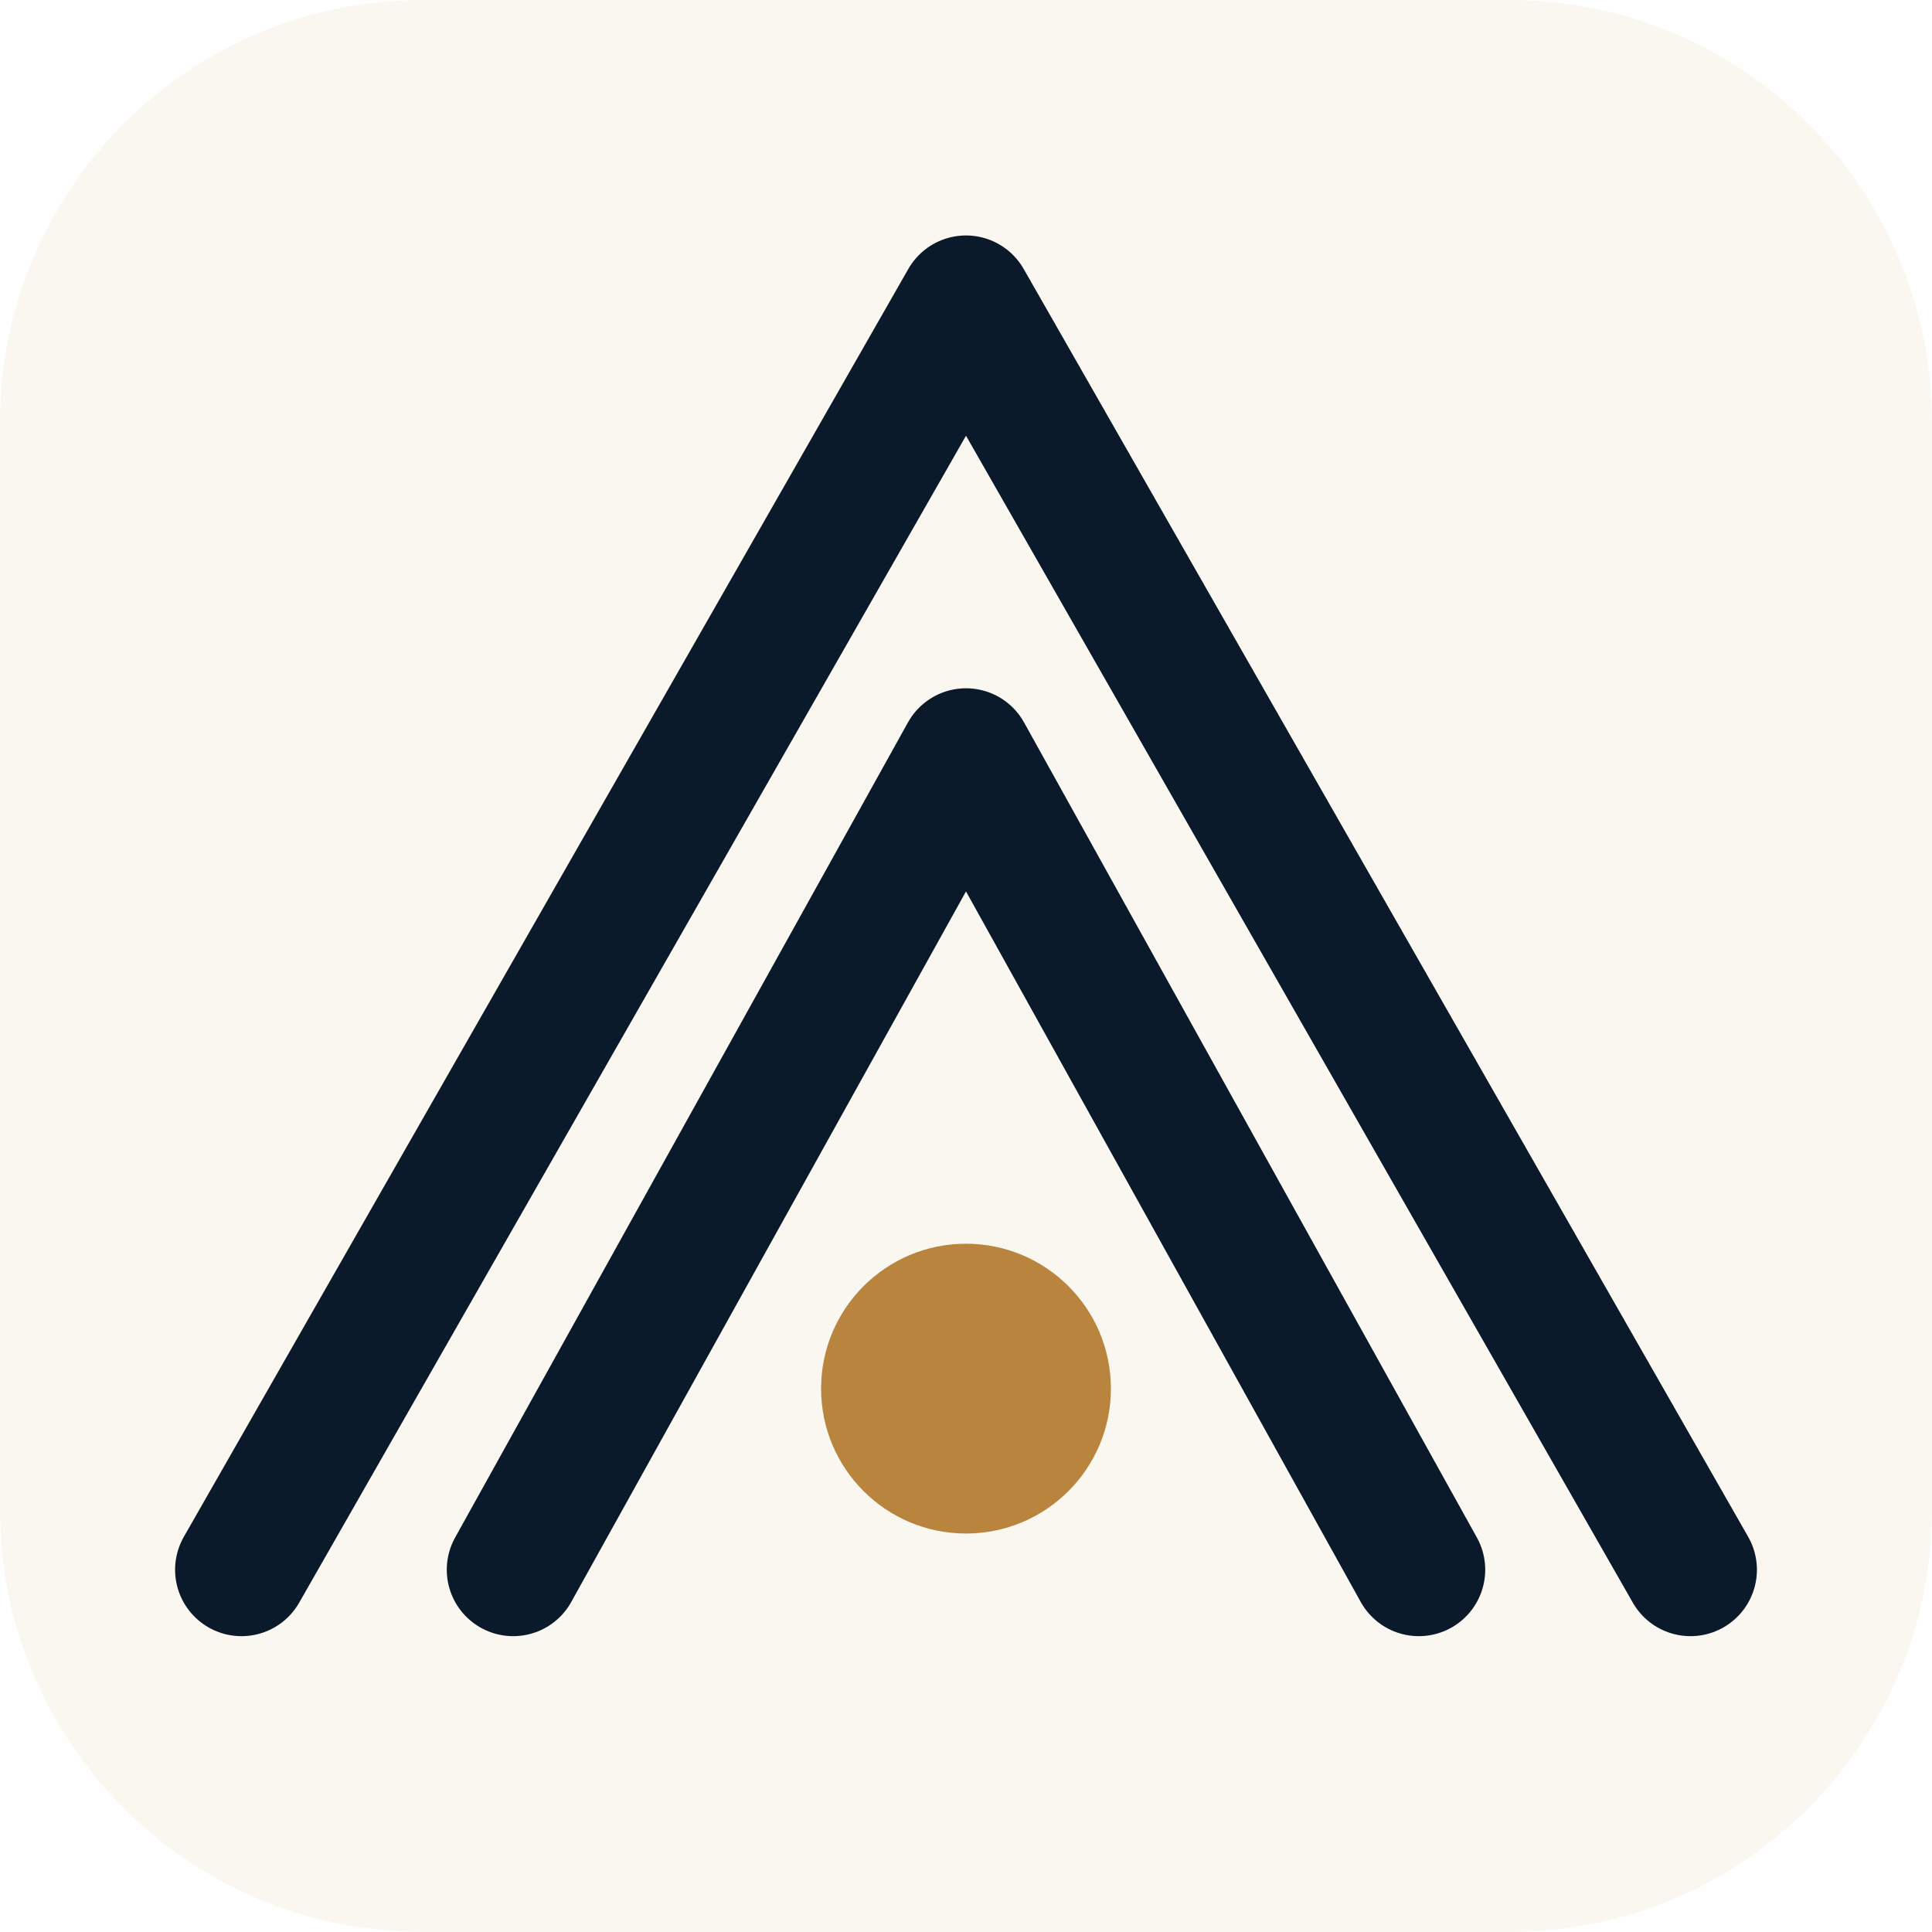
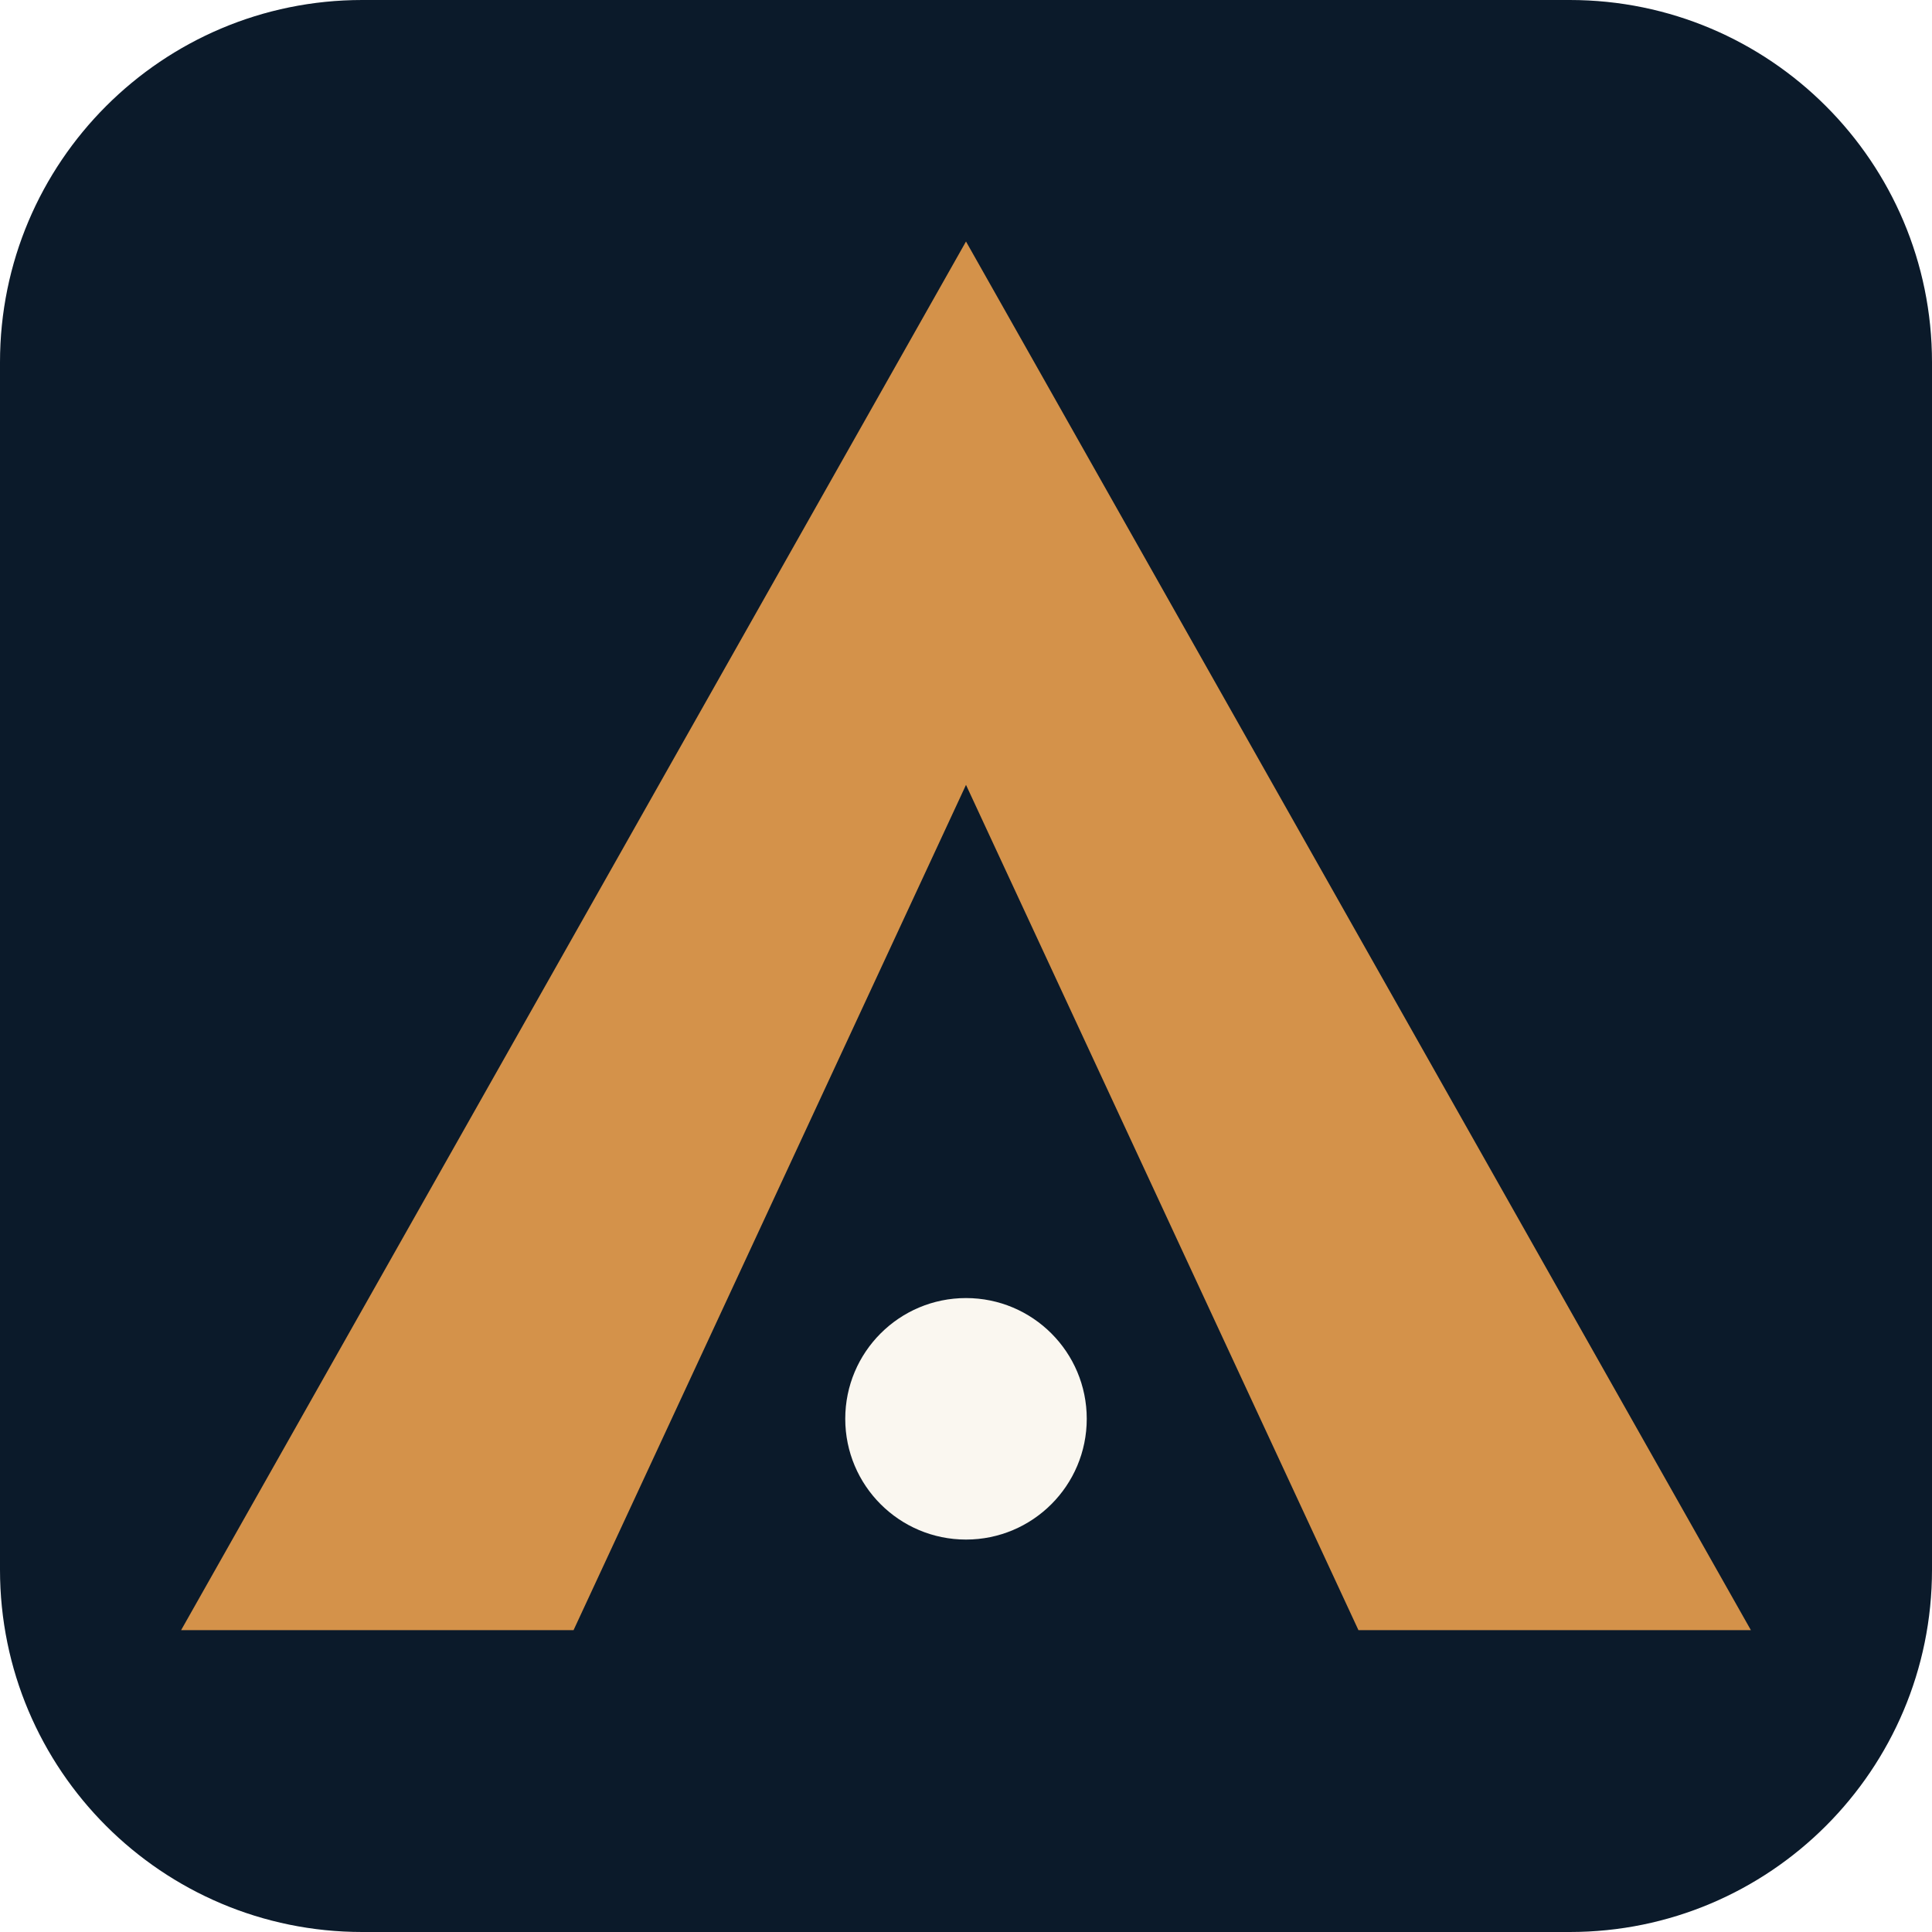
- <svg xmlns="http://www.w3.org/2000/svg" viewBox="0 0 32 32" width="32" height="32">
-   <rect width="32" height="32" rx="7" fill="#FAF7F0" />
-   <g fill="none" stroke="#0B1A2A" stroke-width="2.2" stroke-linecap="round" stroke-linejoin="round">
-     <path d="M4 26L16 5L28 26" />
-     <path d="M8.5 26L16 12.5L23.5 26" />
-   </g>
-   <circle cx="16" cy="23" r="2.4" fill="#B8843E" />
+ <svg xmlns="http://www.w3.org/2000/svg" viewBox="0 0 32 32">
+   <rect width="32" height="32" rx="6" fill="#0B1A2A" />
+   <path fill-rule="evenodd" fill="#D4924A" d="M16 4L29 27H3L16 4ZM16 13L22.5 27H9.5L16 13Z" />
+   <circle cx="16" cy="23.5" r="2" fill="#FAF7F0" />
</svg>
